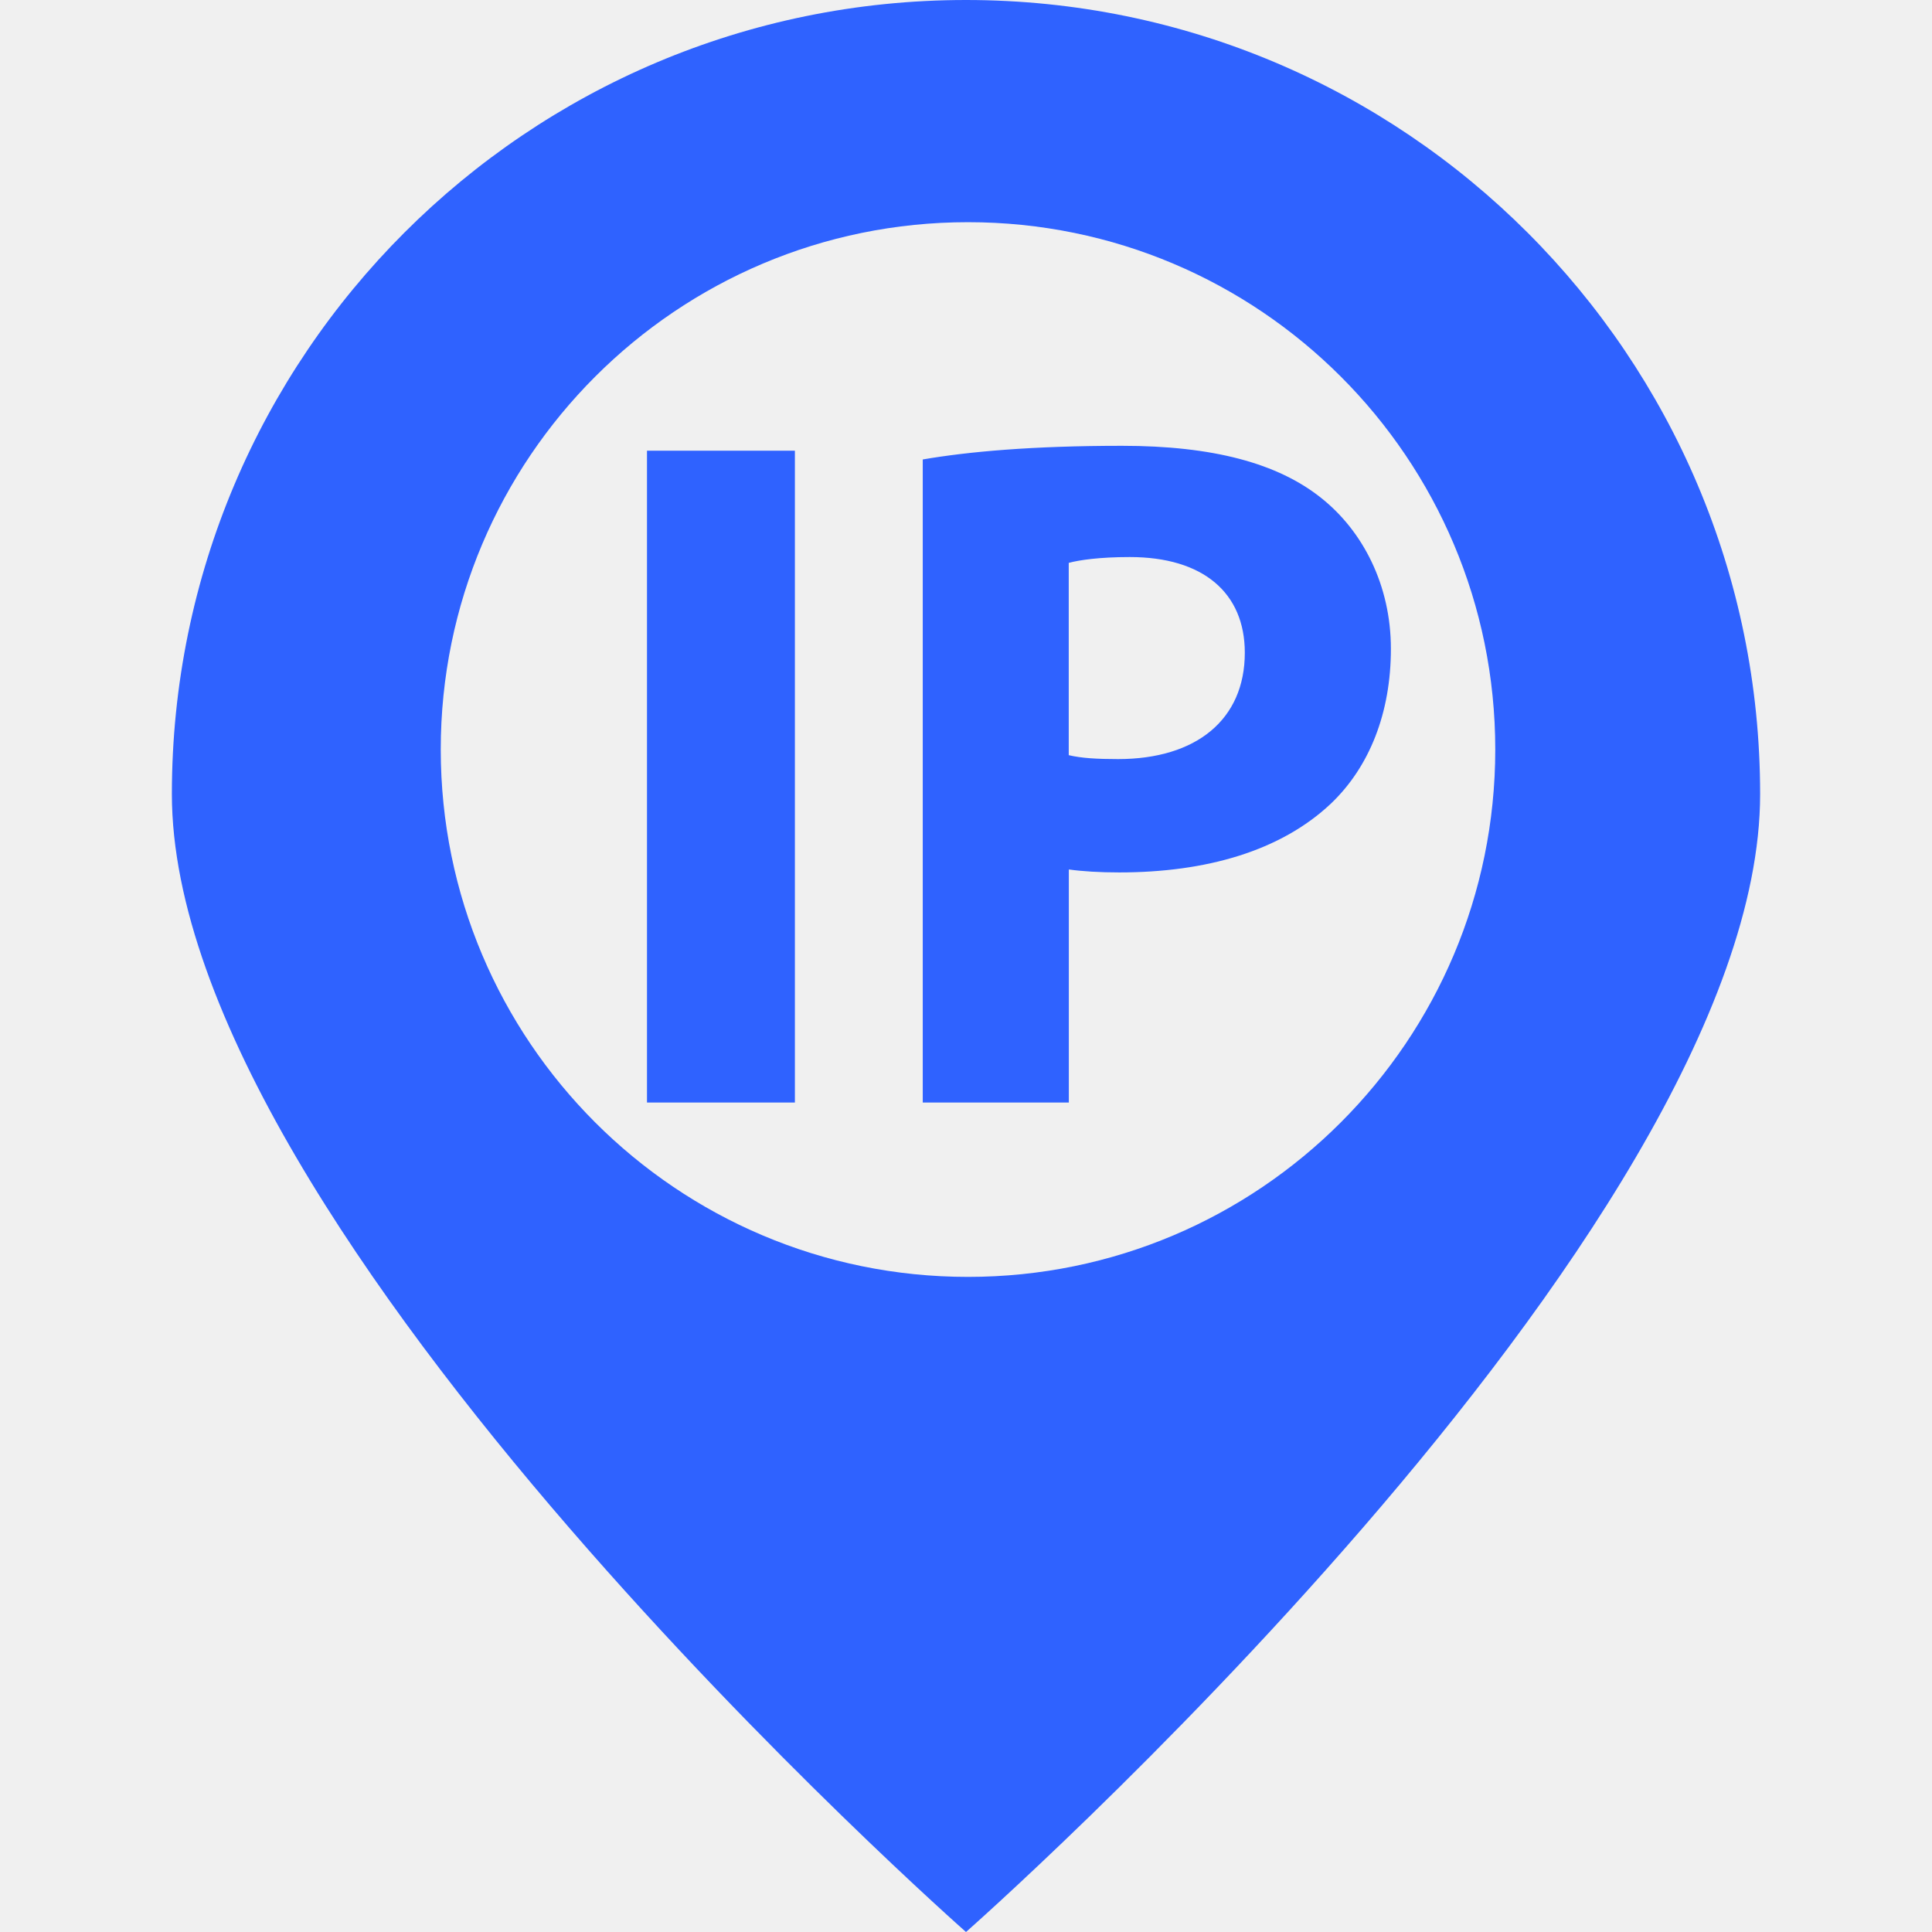
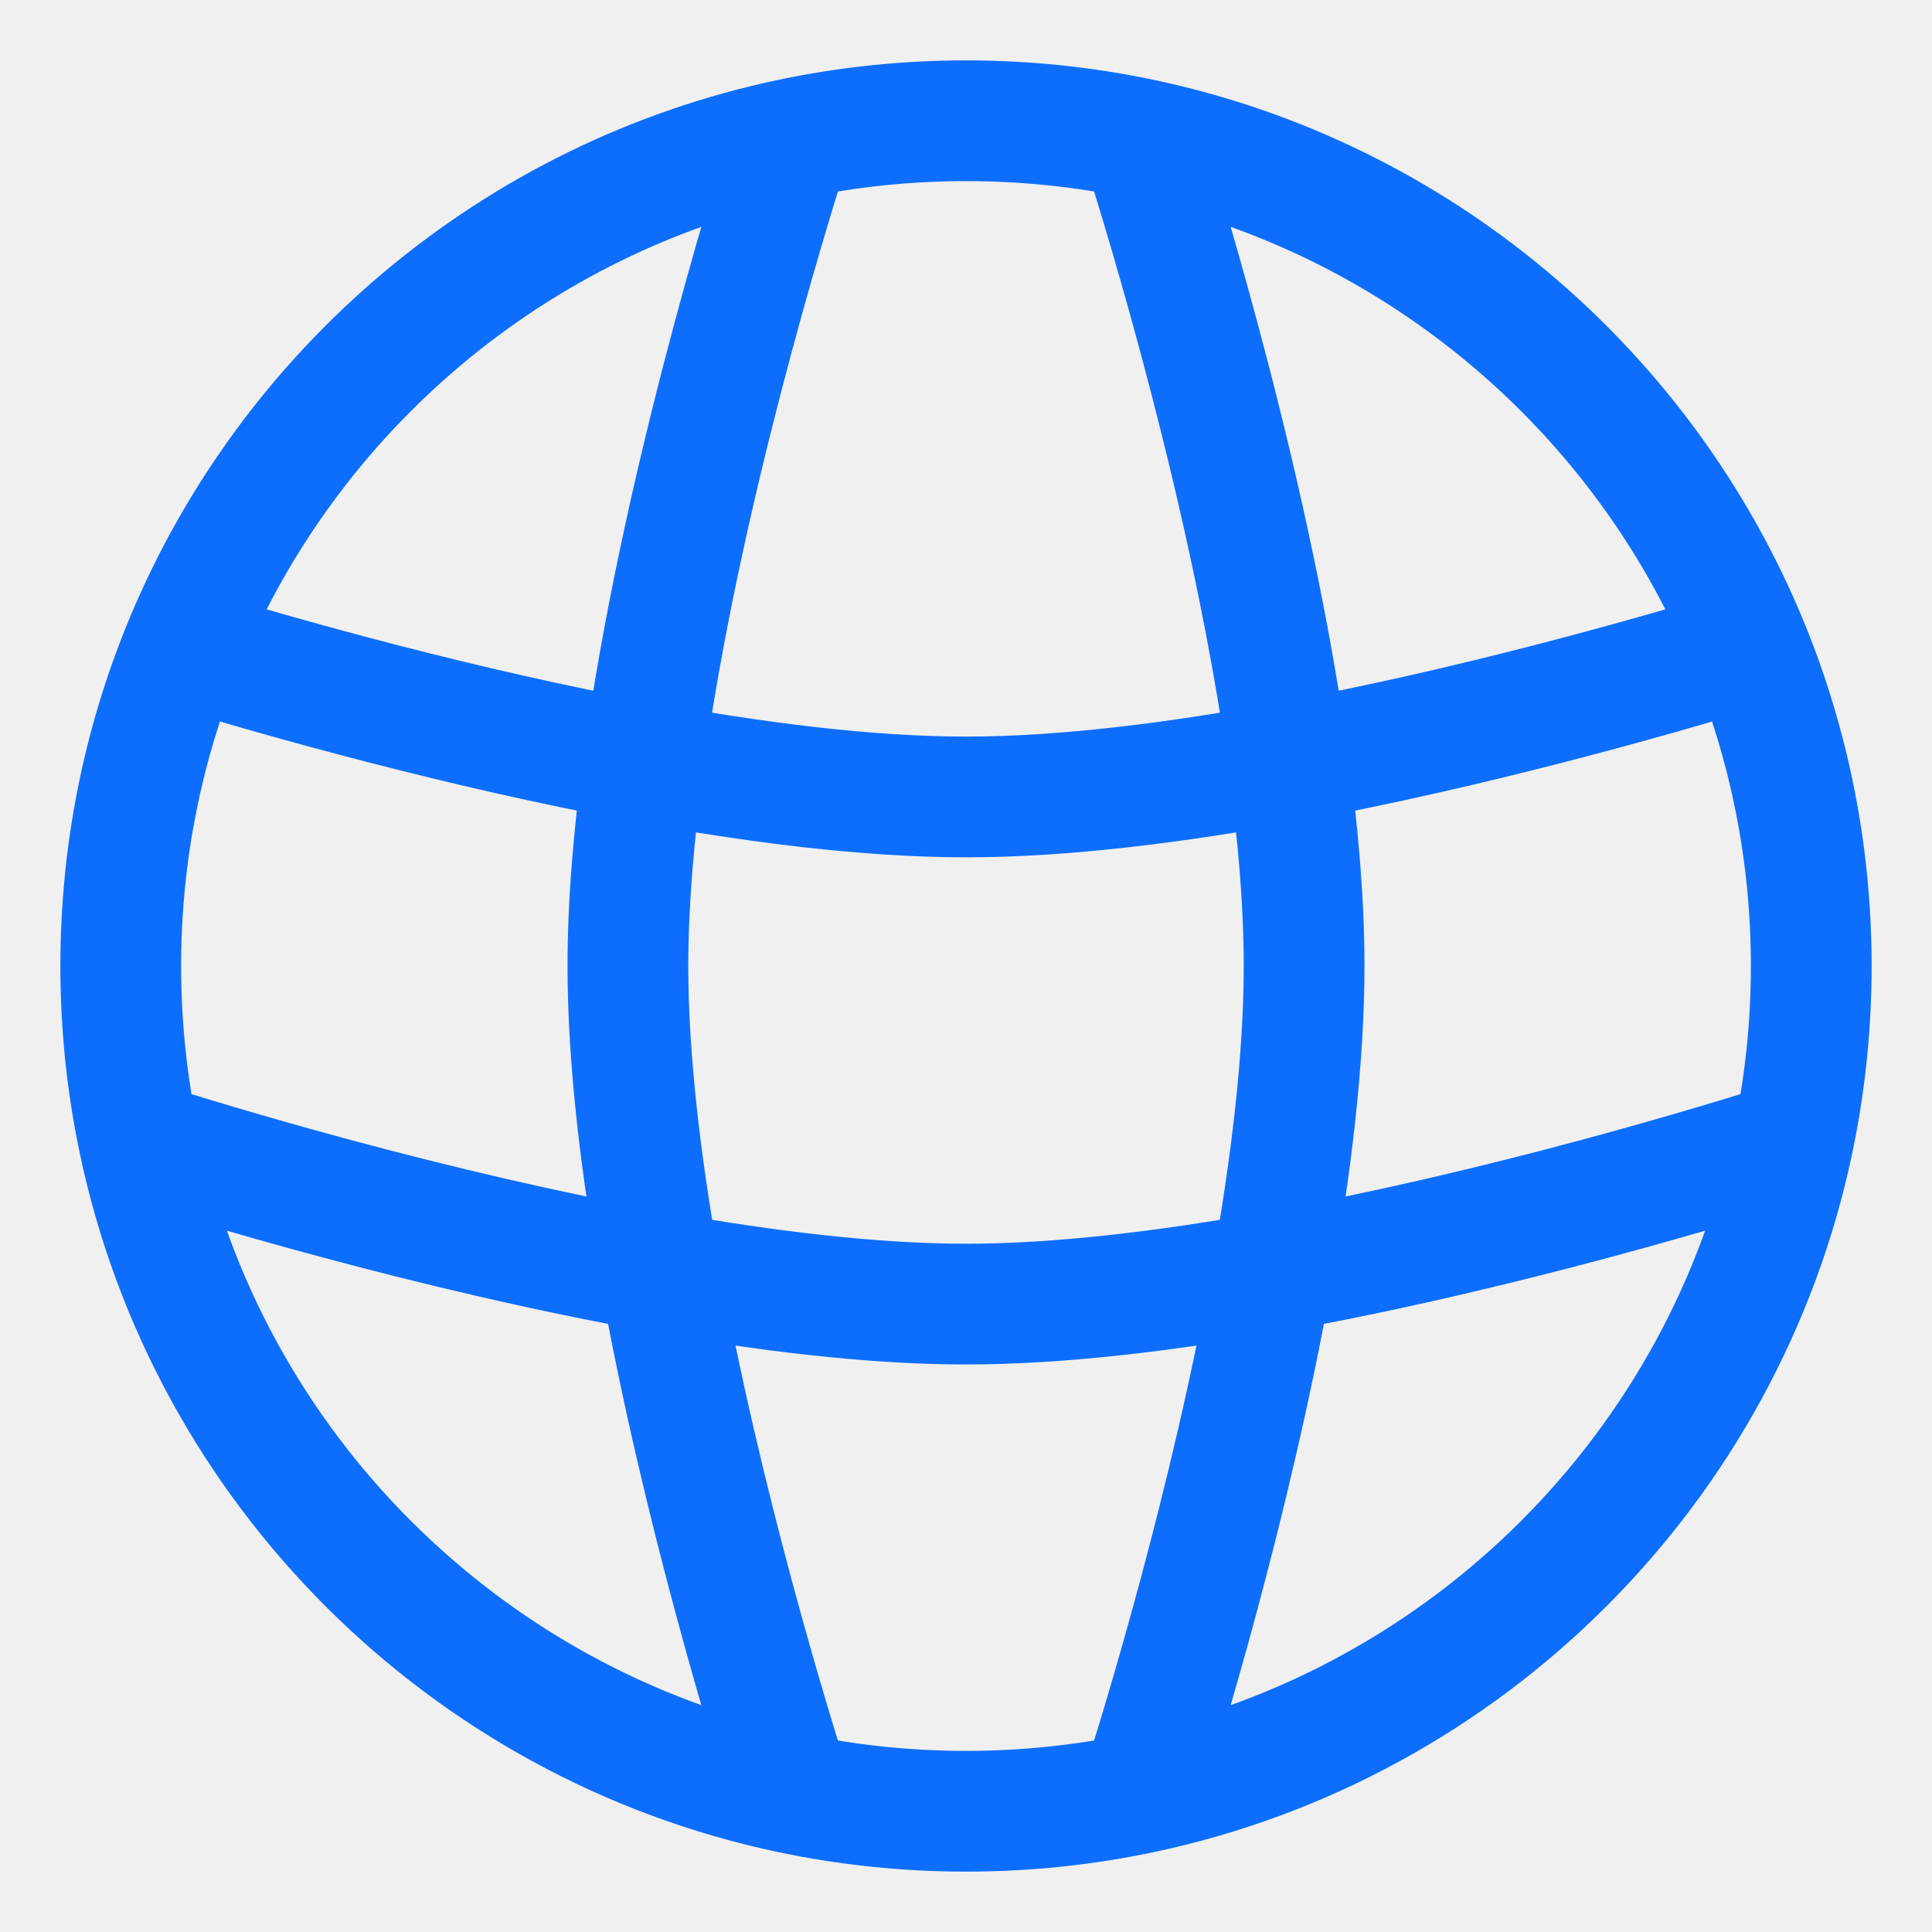
- <svg xmlns="http://www.w3.org/2000/svg" height="800px" width="800px" version="1.1" id="Capa_1" viewBox="0 0 20.234 20.234" xml:space="preserve" fill="#000000">
+ <svg xmlns="http://www.w3.org/2000/svg" width="800px" height="800px" viewBox="0 0 24 24" fill="none">
  <g id="SVGRepo_bgCarrier" stroke-width="0" />
  <g id="SVGRepo_tracerCarrier" stroke-linecap="round" stroke-linejoin="round" />
  <g id="SVGRepo_iconCarrier">
-     <g>
-       <path style="fill:#2f62ff;" d="M6.776,4.72h1.549v6.827H6.776V4.72z M11.751,4.669c-0.942,0-1.61,0.061-2.087,0.143v6.735h1.53 V9.106c0.143,0.02,0.324,0.031,0.527,0.031c0.911,0,1.691-0.224,2.218-0.721c0.405-0.386,0.628-0.952,0.628-1.621 c0-0.668-0.295-1.234-0.729-1.579C13.382,4.851,12.702,4.669,11.751,4.669z M11.709,7.95c-0.222,0-0.385-0.01-0.516-0.041V5.895 c0.111-0.03,0.324-0.061,0.639-0.061c0.769,0,1.205,0.375,1.205,1.002C13.037,7.535,12.53,7.95,11.709,7.95z M10.117,0 C5.523,0,1.8,3.723,1.8,8.316s8.317,11.918,8.317,11.918s8.317-7.324,8.317-11.917S14.711,0,10.117,0z M10.138,13.373 c-3.05,0-5.522-2.473-5.522-5.524c0-3.05,2.473-5.522,5.522-5.522c3.051,0,5.522,2.473,5.522,5.522 C15.66,10.899,13.188,13.373,10.138,13.373z" />
+     <g id="style=linear" clip-path="url(#0d6efdclip0_1_1825)">
+       <g id="web">
+         <path id="vector" d="M7.8 12L7.05 12L7.8 12ZM16.2 12H16.95H16.2ZM12 16.2V16.95V16.2ZM14.173 22.275L14.327 23.009L14.173 22.275ZM9.827 22.275L9.673 23.009L9.827 22.275ZM2.276 8.032L1.581 7.749H1.581L2.276 8.032ZM1.725 14.173L0.991 14.327L1.725 14.173ZM9.827 1.725L9.673 0.991L9.827 1.725ZM14.173 1.725L14.327 0.991L14.173 1.725ZM21.64 8.07L21.858 8.788L21.64 8.07ZM2.359 8.07L2.141 8.787L2.359 8.07ZM21.031 8.319C21.494 9.453 21.75 10.696 21.75 12H23.25C23.25 10.498 22.955 9.064 22.42 7.752L21.031 8.319ZM21.75 12C21.75 12.693 21.678 13.368 21.541 14.018L23.009 14.327C23.167 13.576 23.25 12.797 23.25 12H21.75ZM21.541 14.018C20.749 17.783 17.783 20.749 14.018 21.541L14.327 23.009C18.674 22.094 22.094 18.674 23.009 14.327L21.541 14.018ZM14.018 21.541C13.368 21.678 12.693 21.75 12 21.75V23.25C12.797 23.25 13.576 23.167 14.327 23.009L14.018 21.541ZM12 21.75C11.307 21.75 10.632 21.678 9.982 21.541L9.673 23.009C10.424 23.167 11.203 23.25 12 23.25V21.75ZM2.25 12C2.25 10.695 2.506 9.451 2.97 8.316L1.581 7.749C1.045 9.061 0.75 10.497 0.75 12H2.25ZM9.982 21.541C6.217 20.749 3.251 17.783 2.459 14.018L0.991 14.327C1.906 18.674 5.326 22.094 9.673 23.009L9.982 21.541ZM2.459 14.018C2.322 13.368 2.25 12.693 2.25 12H0.75C0.75 12.797 0.833 13.576 0.991 14.327L2.459 14.018ZM2.97 8.316C4.177 5.36 6.794 3.13 9.982 2.459L9.673 0.991C5.99 1.766 2.974 4.339 1.581 7.749L2.97 8.316ZM9.982 2.459C10.632 2.322 11.307 2.25 12 2.25V0.75C11.203 0.75 10.424 0.833 9.673 0.991L9.982 2.459ZM12 2.25C12.693 2.25 13.368 2.322 14.018 2.459L14.327 0.991C13.576 0.833 12.797 0.75 12 0.75V2.25ZM14.018 2.459C17.207 3.13 19.825 5.362 21.031 8.319L22.42 7.752C21.028 4.341 18.011 1.766 14.327 0.991L14.018 2.459ZM13.458 1.953C13.748 2.861 14.822 6.356 15.261 9.568L16.748 9.365C16.289 6.017 15.181 2.418 14.887 1.497L13.458 1.953ZM15.261 9.568C15.38 10.429 15.45 11.257 15.45 12L16.95 12C16.95 11.168 16.872 10.269 16.748 9.365L15.261 9.568ZM21.422 7.352C20.269 7.702 18.103 8.316 15.868 8.729L16.141 10.204C18.455 9.777 20.681 9.145 21.858 8.788L21.422 7.352ZM15.868 8.729C14.513 8.979 13.158 9.15 12 9.15L12 10.65C13.287 10.65 14.743 10.462 16.141 10.204L15.868 8.729ZM15.45 12C15.45 13.101 15.295 14.381 15.065 15.671L16.541 15.935C16.78 14.602 16.95 13.225 16.95 12L15.45 12ZM15.065 15.671C14.559 18.499 13.71 21.259 13.458 22.047L14.887 22.503C15.145 21.696 16.018 18.861 16.541 15.935L15.065 15.671ZM22.047 13.458C21.259 13.71 18.499 14.559 15.671 15.065L15.935 16.541C18.861 16.018 21.696 15.145 22.503 14.887L22.047 13.458ZM15.671 15.065C14.381 15.295 13.101 15.45 12 15.45L12 16.95C13.225 16.95 14.602 16.78 15.935 16.541L15.671 15.065ZM12 15.45C10.899 15.45 9.619 15.295 8.329 15.065L8.065 16.541C9.398 16.78 10.775 16.95 12 16.95L12 15.45ZM8.329 15.065C5.501 14.559 2.741 13.71 1.953 13.458L1.497 14.887C2.304 15.145 5.139 16.018 8.065 16.541L8.329 15.065ZM7.05 12C7.05 13.225 7.22 14.602 7.459 15.935L8.935 15.671C8.705 14.381 8.55 13.101 8.55 12L7.05 12ZM7.459 15.935C7.982 18.861 8.855 21.696 9.113 22.503L10.542 22.047C10.29 21.259 9.441 18.499 8.935 15.671L7.459 15.935ZM9.113 1.497C8.819 2.418 7.711 6.017 7.252 9.365L8.738 9.568C9.178 6.356 10.252 2.861 10.542 1.953L9.113 1.497ZM7.252 9.365C7.128 10.269 7.05 11.168 7.05 12L8.55 12C8.55 11.257 8.621 10.429 8.738 9.568L7.252 9.365ZM12 9.15C10.842 9.15 9.487 8.979 8.132 8.729L7.859 10.204C9.257 10.462 10.713 10.65 12 10.65L12 9.15ZM8.132 8.729C5.896 8.316 3.729 7.702 2.577 7.352L2.141 8.787C3.317 9.144 5.545 9.777 7.859 10.204L8.132 8.729ZM21.38 7.37C21.392 7.363 21.407 7.357 21.422 7.352L21.858 8.788C21.933 8.765 22.004 8.736 22.071 8.701L21.38 7.37ZM1.884 8.672C1.963 8.72 2.049 8.759 2.141 8.787L2.577 7.352C2.61 7.362 2.64 7.376 2.667 7.392L1.884 8.672Z" fill="#0d6efd" />
+       </g>
    </g>
+     <defs>
+       <clipPath id="clip0_1_1825">
+         <rect width="24" height="24" fill="white" />
+       </clipPath>
+     </defs>
  </g>
</svg>
